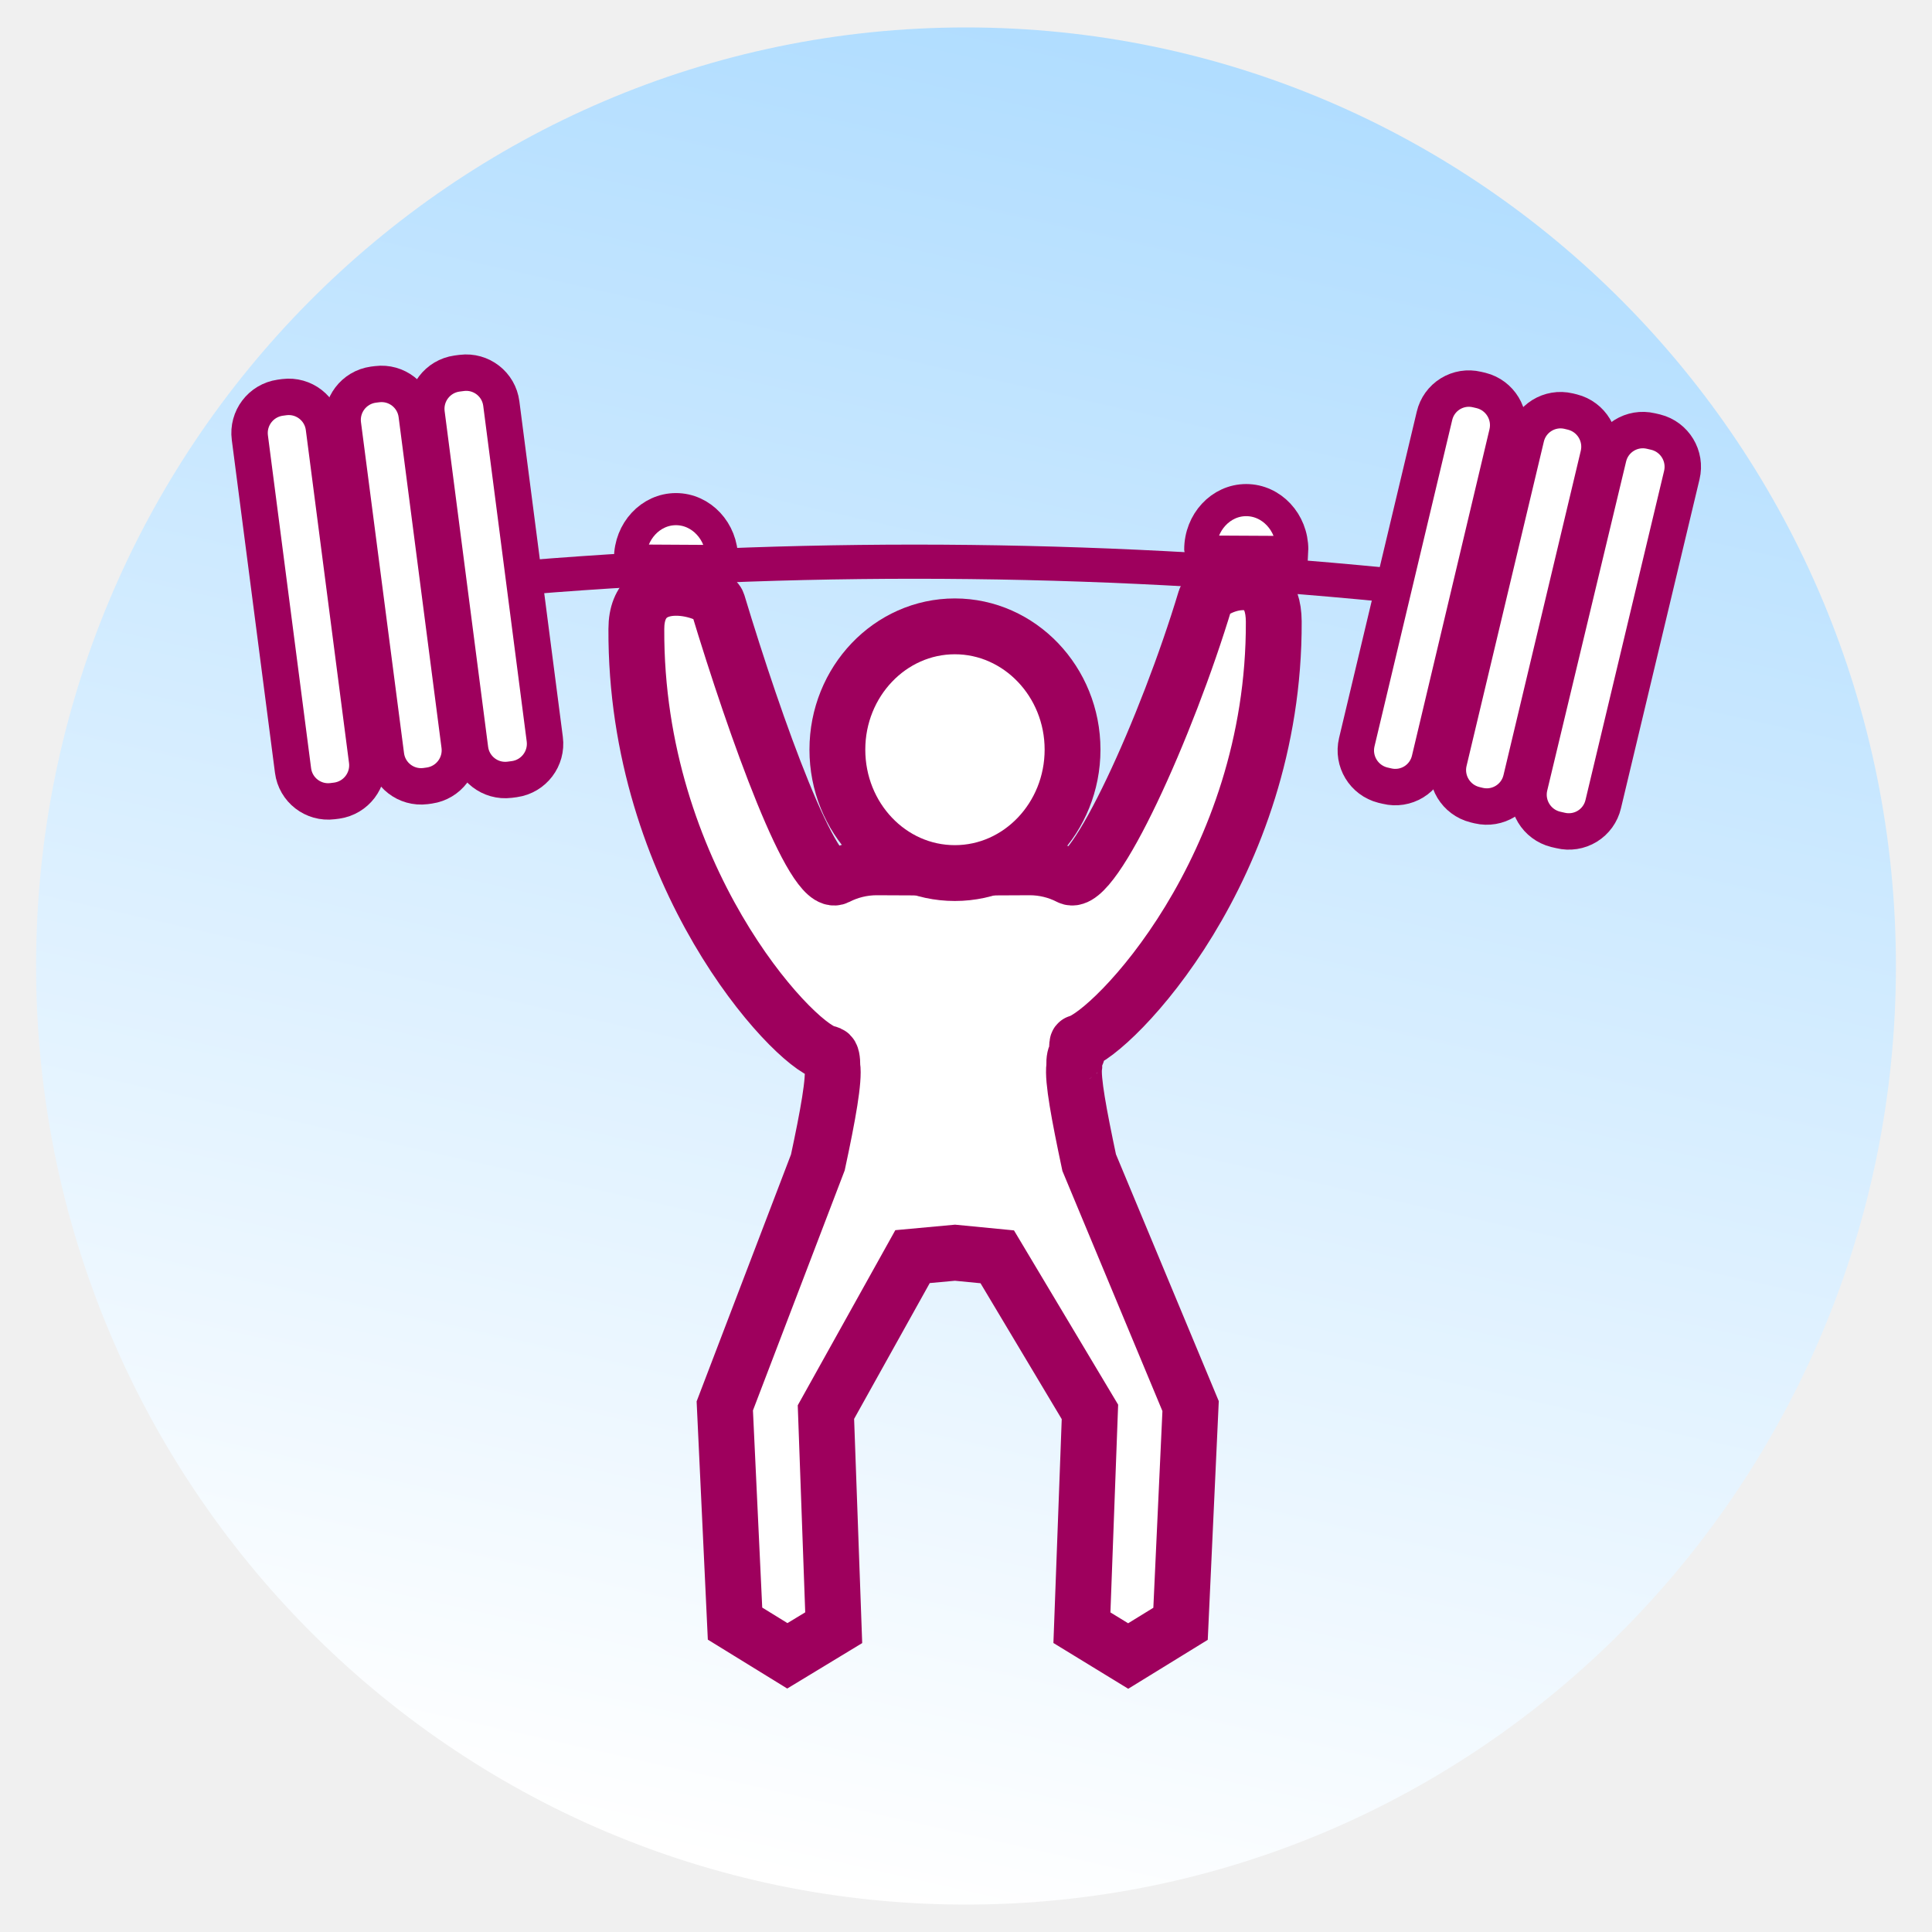
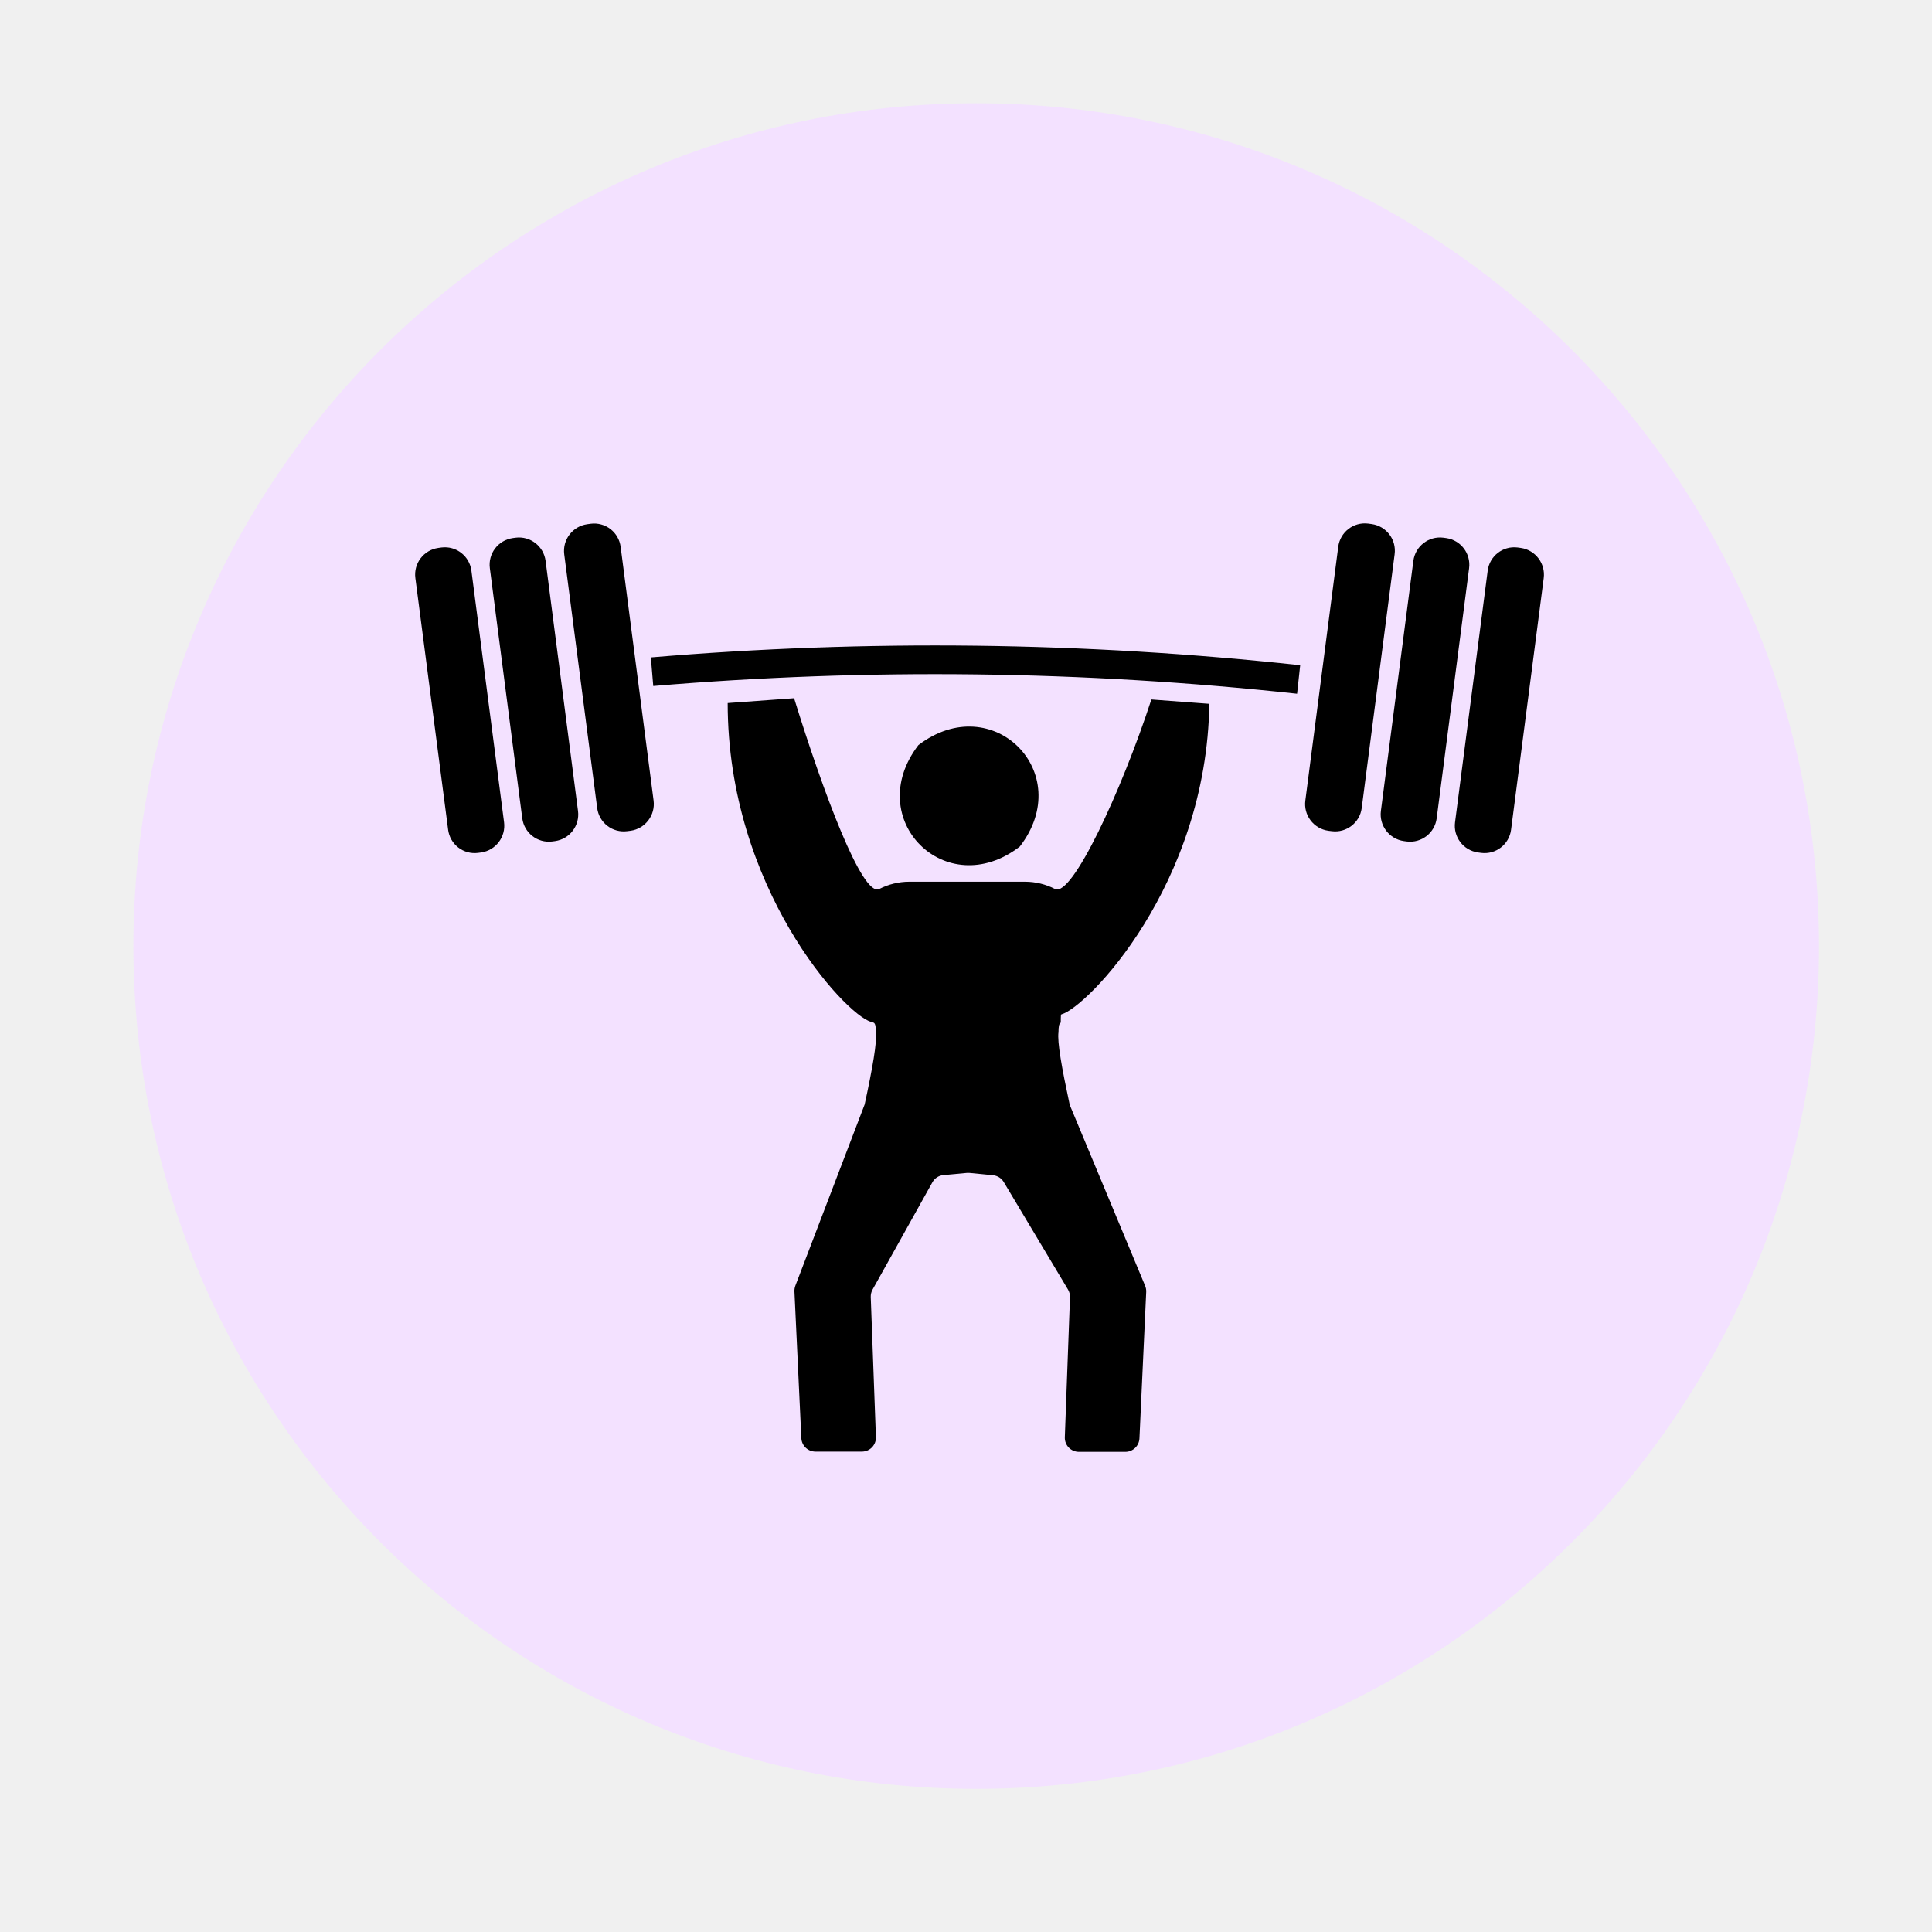
<svg xmlns="http://www.w3.org/2000/svg" id="Layer_1" data-name="Layer 1" viewBox="0 0 400 400">
  <defs>
-     <style>.cls-1{fill:url(#linear-gradient);}.cls-2,.cls-4,.cls-5{fill:#fff;}.cls-2,.cls-3,.cls-4,.cls-5{stroke:#9e005d;stroke-miterlimit:10;}.cls-2{stroke-width:7.54px;}.cls-3{fill:none;stroke-width:7.07px;}.cls-4{stroke-width:6.65px;}.cls-5{stroke-width:11.56px;}</style>
-     <linearGradient id="linear-gradient" x1="157.57" y1="387.68" x2="255.14" y2="-43.9" gradientUnits="userSpaceOnUse">
-       <stop offset="0" stop-color="#fff" />
-       <stop offset="1" stop-color="#a5d8ff" />
-     </linearGradient>
+     <style>.cls-1{fill:#f3e1ff;}.cls-2{fill:none;stroke:#000;stroke-miterlimit:10;stroke-width:5.94px;}</style>
  </defs>
-   <ellipse class="cls-1" cx="200" cy="200" rx="192.53" ry="194.32" />
-   <path class="cls-2" d="M106.51,161.31l-1,.13a7.34,7.34,0,0,1-8.19-6.35l-9-69.48a7.38,7.38,0,0,1,6.29-8.27l1-.13a7.33,7.33,0,0,1,8.18,6.35l9,69.48A7.39,7.39,0,0,1,106.51,161.31Z" />
-   <path class="cls-3" d="M109,119.55a994.23,994.23,0,0,1,183.8,2.13" />
-   <path class="cls-2" d="M323.06,171.93l-1-.23a7.4,7.4,0,0,1-5.39-8.9L333,94.68a7.33,7.33,0,0,1,8.81-5.44l1,.23a7.4,7.4,0,0,1,5.39,8.9l-16.27,68.12A7.31,7.31,0,0,1,323.06,171.93Z" />
-   <path class="cls-2" d="M306.14,166.79l-.78-.19a7.4,7.4,0,0,1-5.39-8.9l16-67.14a7.32,7.32,0,0,1,8.81-5.44l.78.19a7.41,7.41,0,0,1,5.39,8.9l-16,67.14A7.33,7.33,0,0,1,306.14,166.79Z" />
-   <path class="cls-2" d="M287.15,162.75l-.86-.2a7.41,7.41,0,0,1-5.38-8.9L297,86.08a7.3,7.3,0,0,1,8.8-5.43l.86.2a7.41,7.41,0,0,1,5.39,8.9L296,157.32A7.31,7.31,0,0,1,287.15,162.75Z" />
-   <path class="cls-2" d="M88.89,162.64l-.79.11a7.33,7.33,0,0,1-8.19-6.35L71,87.91a7.37,7.37,0,0,1,6.28-8.27l.8-.1a7.34,7.34,0,0,1,8.19,6.35l8.88,68.48A7.38,7.38,0,0,1,88.89,162.64Z" />
-   <path class="cls-2" d="M69.73,165.76l-.87.11a7.33,7.33,0,0,1-8.19-6.35L51.73,90.61A7.39,7.39,0,0,1,58,82.34l.88-.12a7.34,7.34,0,0,1,8.18,6.36L76,157.49A7.39,7.39,0,0,1,69.73,165.76Z" />
-   <path class="cls-4" d="M130.44,115.65c0-5.65,4.27-10.24,9.51-10.24s9.53,4.59,9.53,10.24a4.35,4.35,0,0,1,0,.51l-19-.11A2.61,2.61,0,0,1,130.44,115.65Z" />
-   <path class="cls-4" d="M248.5,113.79c0-5.66,4.27-10.25,9.51-10.25s9.54,4.59,9.54,10.25a4.18,4.18,0,0,1,0,.5l-19-.1A2.75,2.75,0,0,1,248.5,113.79Z" />
-   <path class="cls-5" d="M222.41,220.77c-.38,2.7,1,10.06,3.09,19.93l21,50.42-2.08,45.07-10.84,6.67L224,337l1.66-44.68-19.19-32.11-8.75-.85-8.79.81L171,292.36,172.61,337l-9.6,5.82-10.83-6.67-2.12-45.07,19.27-50.42v0c2.12-9.86,3.43-17.19,3-19.89,0-1.46-.16-2.35-.58-2.54a4,4,0,0,0-.73-.23c-7.1-1.93-39.5-36.85-39.27-87.78,0-13,16.06-7.93,16.83-5.35,8,26.48,19.78,59.13,24.67,56.7a18.09,18.09,0,0,1,8.21-2l15.89.07h1.07l14.81-.07a18,18,0,0,1,8.21,2c4.93,2.43,20.15-31,28.12-57.47.81-2.58,14.08-8.4,14.16,4.59.19,50.93-33.45,85.29-40.55,87.21-.31.08-.07,2.25-.23,2.33C222.57,218.42,222.37,219.31,222.41,220.77Z" />
-   <path class="cls-5" d="M173.37,155.2c0-14.07,10.91-25.52,24.32-25.52s24.37,11.45,24.37,25.52-10.91,25.56-24.37,25.56S173.37,169.31,173.37,155.2Z" />
+   <circle class="cls-1" cx="202.11" cy="195.87" r="174.49" />
+   <path d="M211.14,175.27c-15.29,11.76-32.74-5.66-21-21C205.52,142.54,222.91,160,211.14,175.27Z" />
+   <path d="M221.58,229a2.76,2.76,0,0,1-.16-.51c-1.57-7.32-2.56-12.78-2.27-14.8,0-1.1.11-1.77.43-1.92.12-.06-.06-1.7.18-1.76,5.28-1.43,30.05-26.7,30.62-64.29l-12-.9c-6.26,19.17-16.47,41-19.94,39.24a13.59,13.59,0,0,0-6.21-1.51l-11.19,0h-.81l-12,0a13.64,13.64,0,0,0-6.2,1.51c-3.5,1.73-11.65-20.19-17.62-39.5l-13.75,1c0,38.3,24.33,64.54,29.68,66a3.21,3.21,0,0,1,.55.18c.32.15.47.82.44,1.92.29,2-.7,7.58-2.31,15v0l-14.35,37.54a3.09,3.09,0,0,0-.19,1.17l1.43,30.39a2.92,2.92,0,0,0,2.91,2.78h9.63a2.9,2.9,0,0,0,2.9-3l-1.07-29a3,3,0,0,1,.36-1.52l12.41-22.25a2.92,2.92,0,0,1,2.27-1.48l4.85-.45h.54l4.88.48a2.93,2.93,0,0,1,2.22,1.4l13.31,22.27a2.9,2.9,0,0,1,.41,1.6l-1.07,29a2.91,2.91,0,0,0,2.91,3H233a2.92,2.92,0,0,0,2.91-2.78l1.4-30.34a3,3,0,0,0-.22-1.25Z" />
+   <path class="cls-2" d="M135,139.07a697.67,697.67,0,0,1,133.87,1.61" />
+   <path d="M275,172l.74.09a5.54,5.54,0,0,0,6.19-4.8l6.81-52.51A5.57,5.57,0,0,0,284,108.5l-.74-.1a5.55,5.55,0,0,0-6.19,4.8l-6.81,52.52A5.58,5.58,0,0,0,275,172Z" />
+   <path d="M290.66,174.14l.6.08a5.55,5.55,0,0,0,6.19-4.8l6.71-51.77a5.57,5.57,0,0,0-4.75-6.25l-.6-.08a5.56,5.56,0,0,0-6.19,4.81l-6.72,51.76A5.59,5.59,0,0,0,290.66,174.14Z" />
+   <path d="M306,176.49l.66.09a5.54,5.54,0,0,0,6.19-4.8l6.76-52.09a5.59,5.59,0,0,0-4.75-6.25l-.67-.09a5.54,5.54,0,0,0-6.18,4.8l-6.76,52.09A5.57,5.57,0,0,0,306,176.49Z" />
+   <path d="M130.56,172l-.74.09a5.53,5.53,0,0,1-6.18-4.8l-6.82-52.51a5.58,5.58,0,0,1,4.76-6.25l.74-.1a5.53,5.53,0,0,1,6.18,4.8l6.82,52.52A5.59,5.59,0,0,1,130.56,172Z" />
+   <path d="M114.92,174.14l-.6.08a5.55,5.55,0,0,1-6.19-4.8l-6.71-51.77a5.57,5.57,0,0,1,4.75-6.25l.6-.08a5.56,5.56,0,0,1,6.19,4.81l6.71,51.76A5.57,5.57,0,0,1,114.92,174.14Z" />
+   <path d="M99.63,176.49l-.67.09a5.53,5.53,0,0,1-6.18-4.8L86,119.69a5.57,5.57,0,0,1,4.75-6.25l.66-.09a5.55,5.55,0,0,1,6.19,4.8l6.76,52.09A5.59,5.59,0,0,1,99.63,176.49Z" />
</svg>
